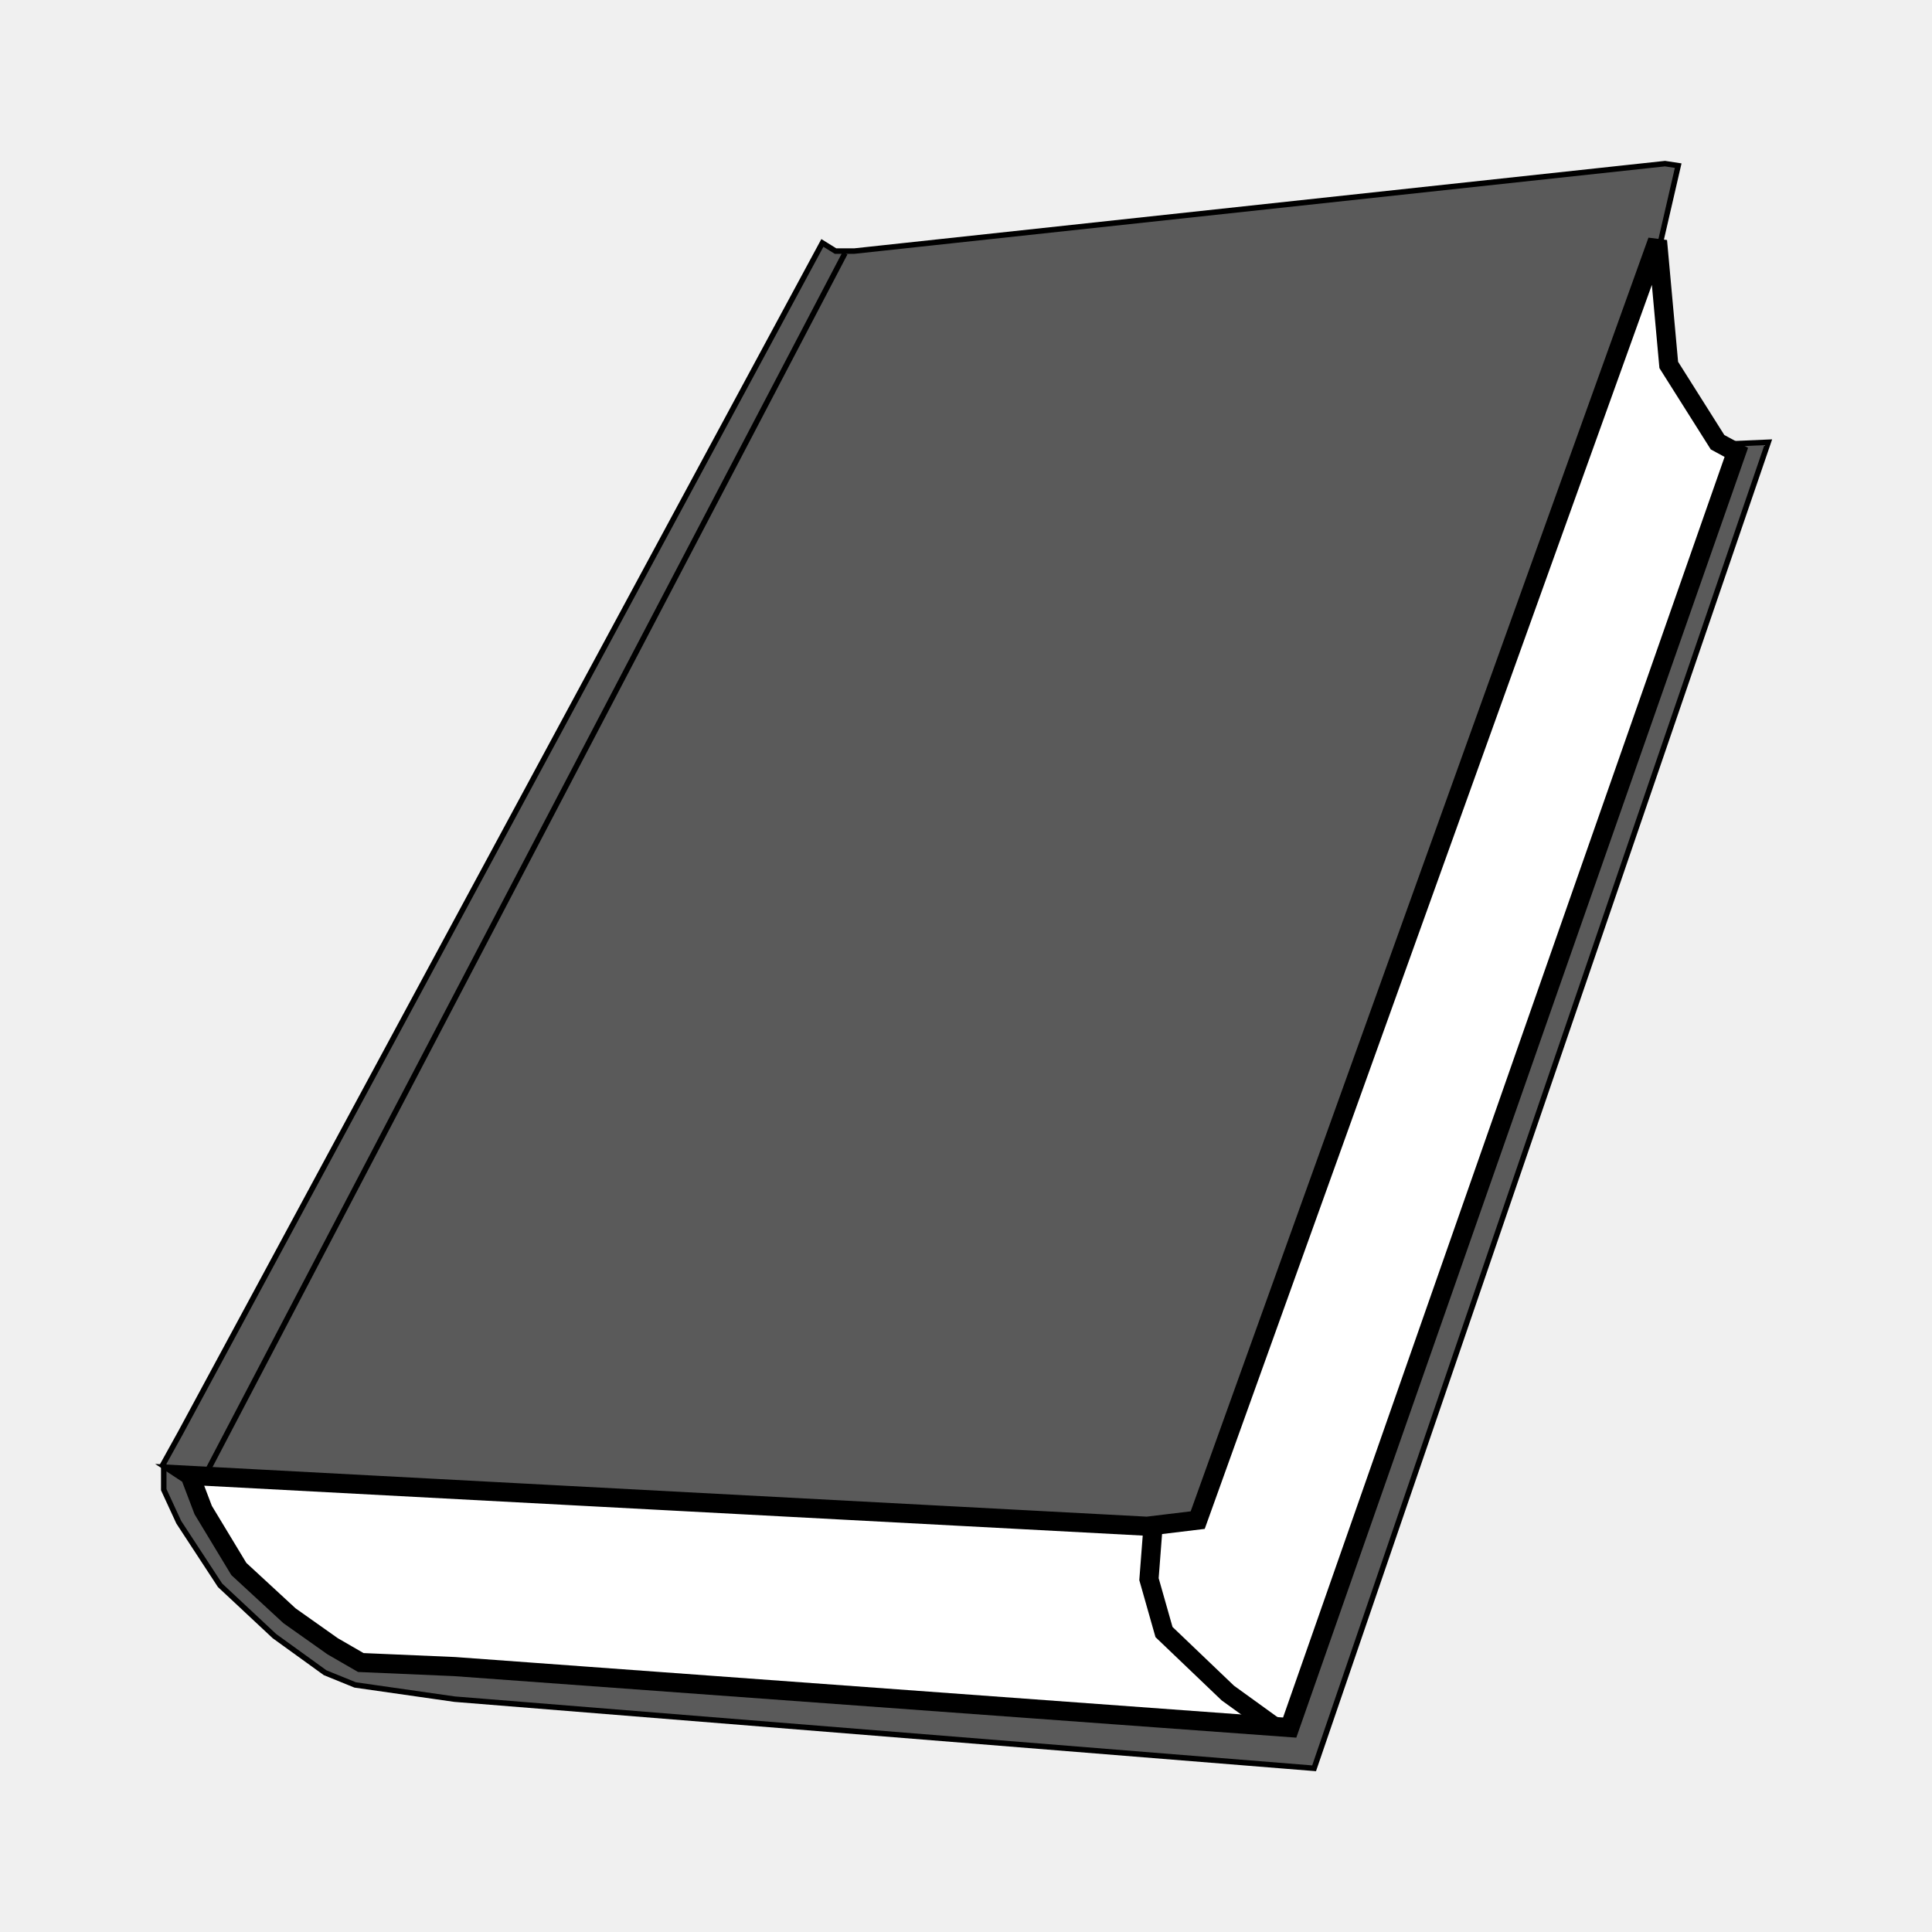
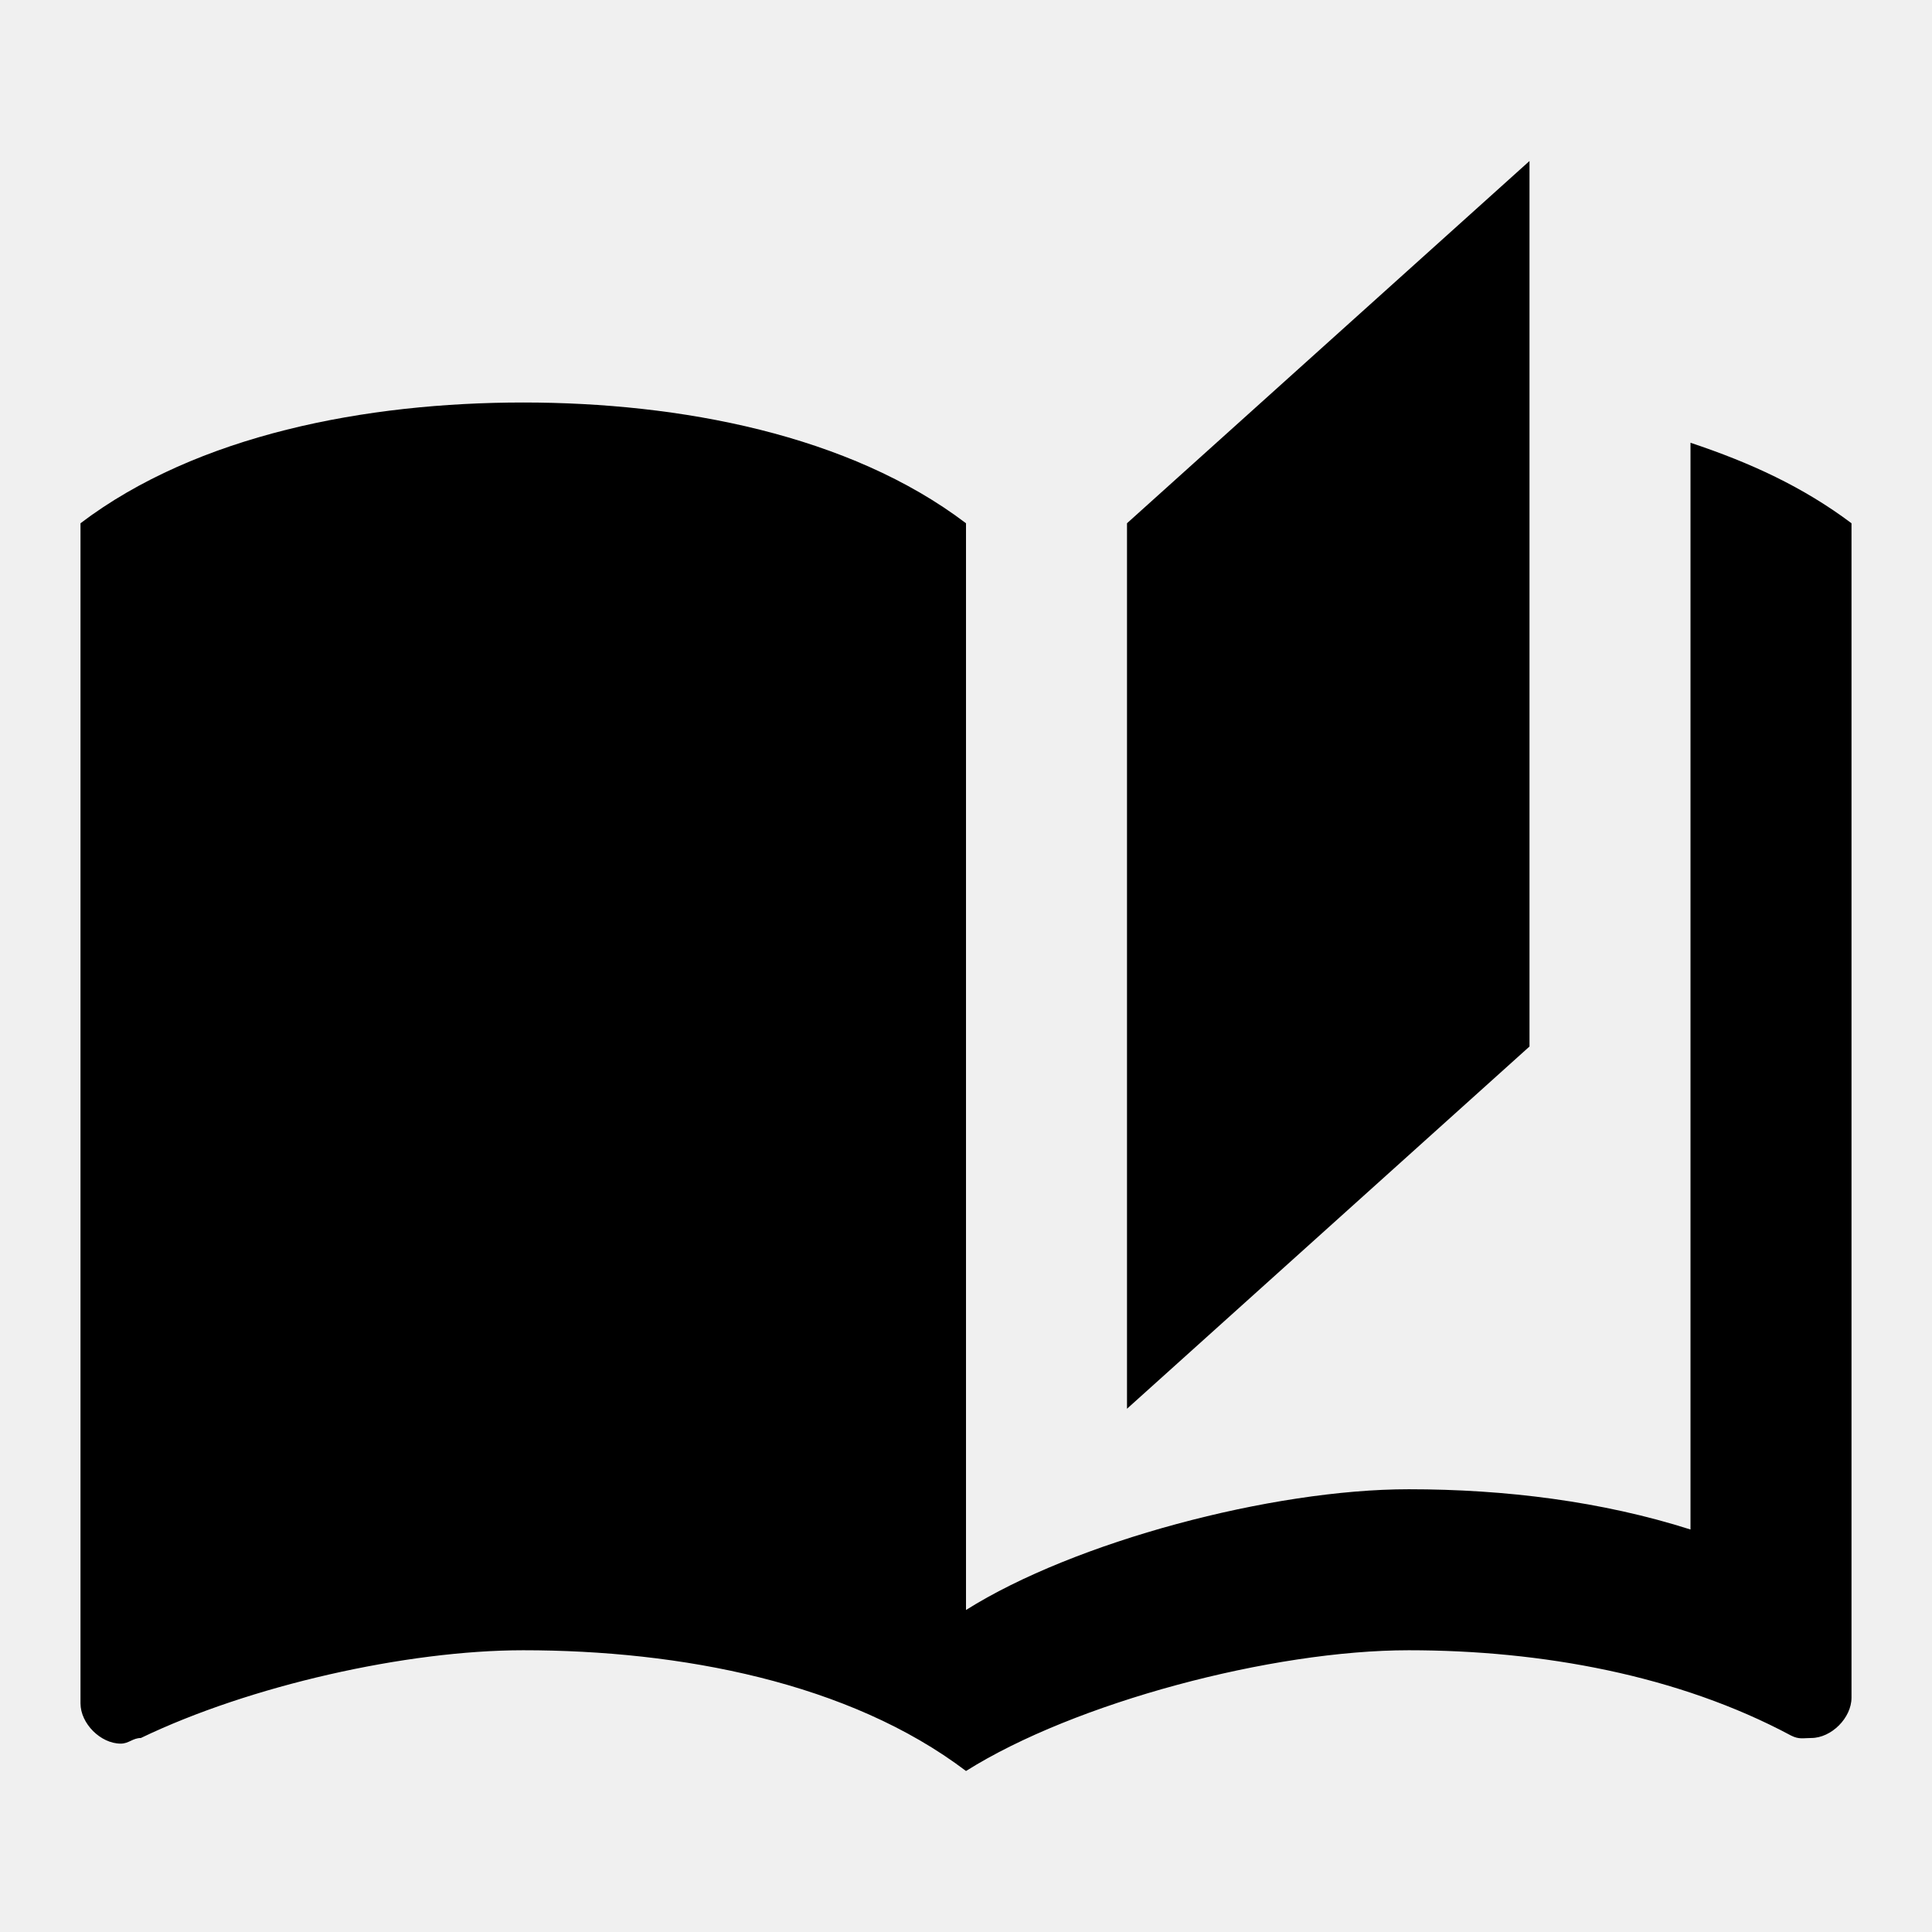
- <svg xmlns="http://www.w3.org/2000/svg" version="1.1" width="100%" height="100%" viewBox="0 0 48 48" id="svg6624">
-   <defs id="defs2904" />
-   <g transform="matrix(0.9522621,0,0,0.9500936,-77.6197,-652.8182)" id="layer1">
-     <path d="m 85.783,725.373 0,0.691 0.392,0.851 1.077,1.649 1.42,1.33 1.322,0.957 0.783,0.319 2.595,0.372 22.424,1.808 11.849,-34.676 -1.224,0.053 -0.588,-0.957 -0.685,-1.17 -0.245,-1.702 -0.147,-1.117 0.539,-2.34 -0.343,-0.053 -21.152,2.287 -0.49,0 -0.343,-0.213 -16.745,31.112 -0.441,0.798 z" id="path6726" style="fill:#353535;fill-opacity:0.8;stroke:#000000;stroke-width:0.143px" />
-     <path d="m 86.469,725.692 0.343,0.904 0.93,1.542 1.322,1.223 1.126,0.798 0.734,0.425 2.448,0.106 21.787,1.595 11.653,-33.346 -0.49,-0.266 -1.273,-2.021 -0.294,-3.244 -11.996,33.452 -1.322,0.16 -24.971,-1.33 z" id="path6728" style="fill:#ffffff;stroke:#000000;stroke-width:0.5;stroke-miterlimit:4;stroke-dasharray:none" />
-     <path d="M 86.861,725.692 103.557,693.73" id="path6730" style="fill:none;stroke:#000000;stroke-width:0.143px" />
-     <path d="m 111.586,727.128 -0.098,1.276 0.392,1.383 1.665,1.595 1.175,0.851" id="path6732" style="fill:none;stroke:#000000;stroke-width:0.5;stroke-miterlimit:4;stroke-dasharray:none" />
-   </g>
+ <svg xmlns="http://www.w3.org/2000/svg" id="svg4" viewBox="0 0 24 24" height="24" width="24" version="1.1">
+   <defs id="defs8" />
+   <path id="path2" d="M19,2L14,6.5V17.5L19,13V2M6.5,5C4.55,5 2.45,5.4 1,6.5V21.16C1,21.41 1.25,21.66 1.5,21.66C1.6,21.66 1.65,21.59 1.75,21.59C3.1,20.94 5.05,20.5 6.5,20.5C8.45,20.5 10.55,20.9 12,22C13.35,21.15 15.8,20.5 17.5,20.5C19.15,20.5 20.85,20.81 22.25,21.56C22.35,21.61 22.4,21.59 22.5,21.59C22.75,21.59 23,21.34 23,21.09V6.5C22.4,6.05 21.75,5.75 21,5.5V7.5L21,13V19C19.9,18.65 18.7,18.5 17.5,18.5C15.8,18.5 13.35,19.15 12,20V13L12,8.5V6.5C10.55,5.4 8.45,5 6.5,5V5Z" />
</svg>
